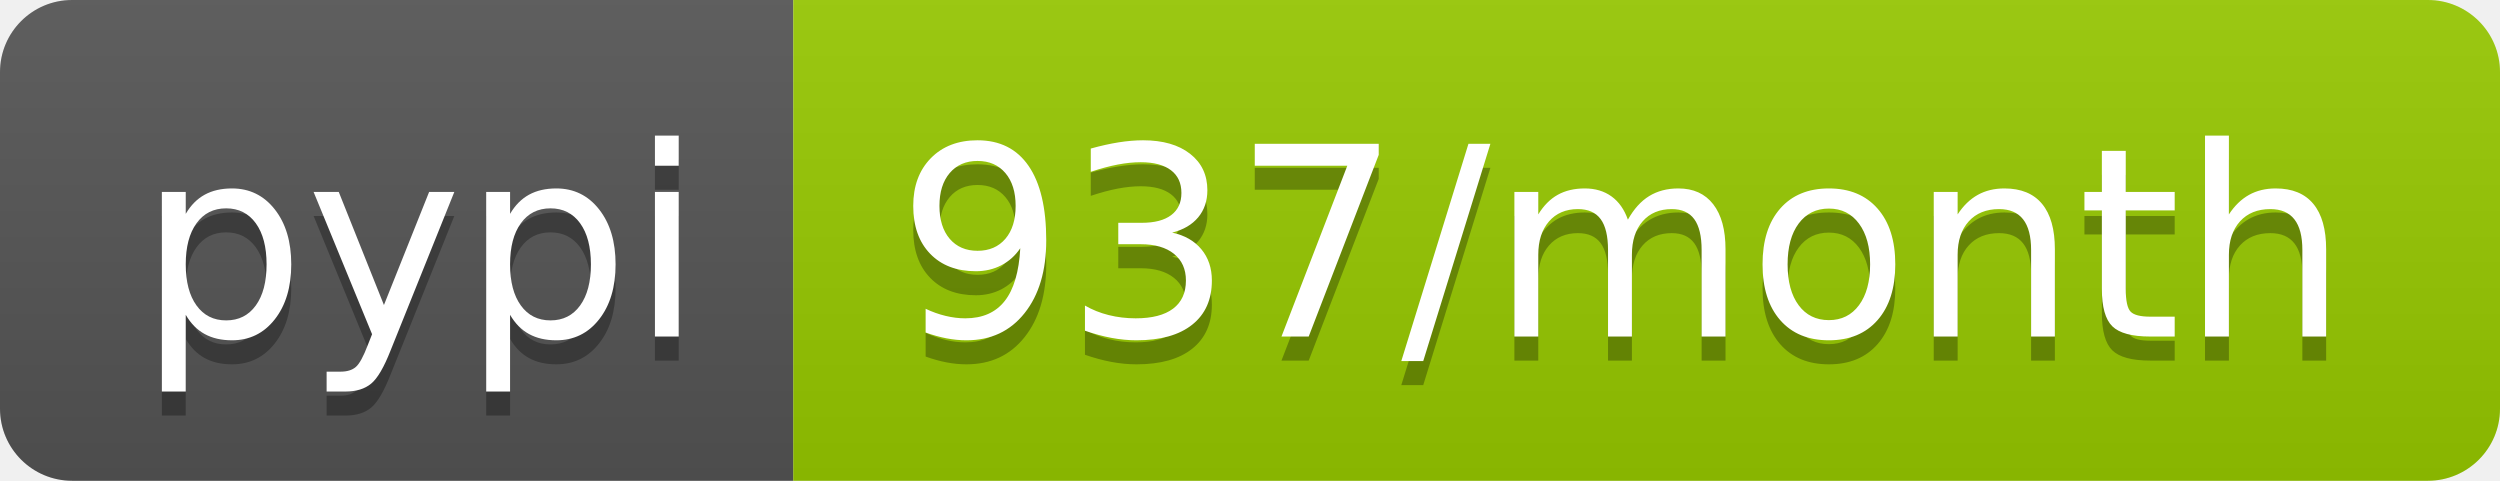
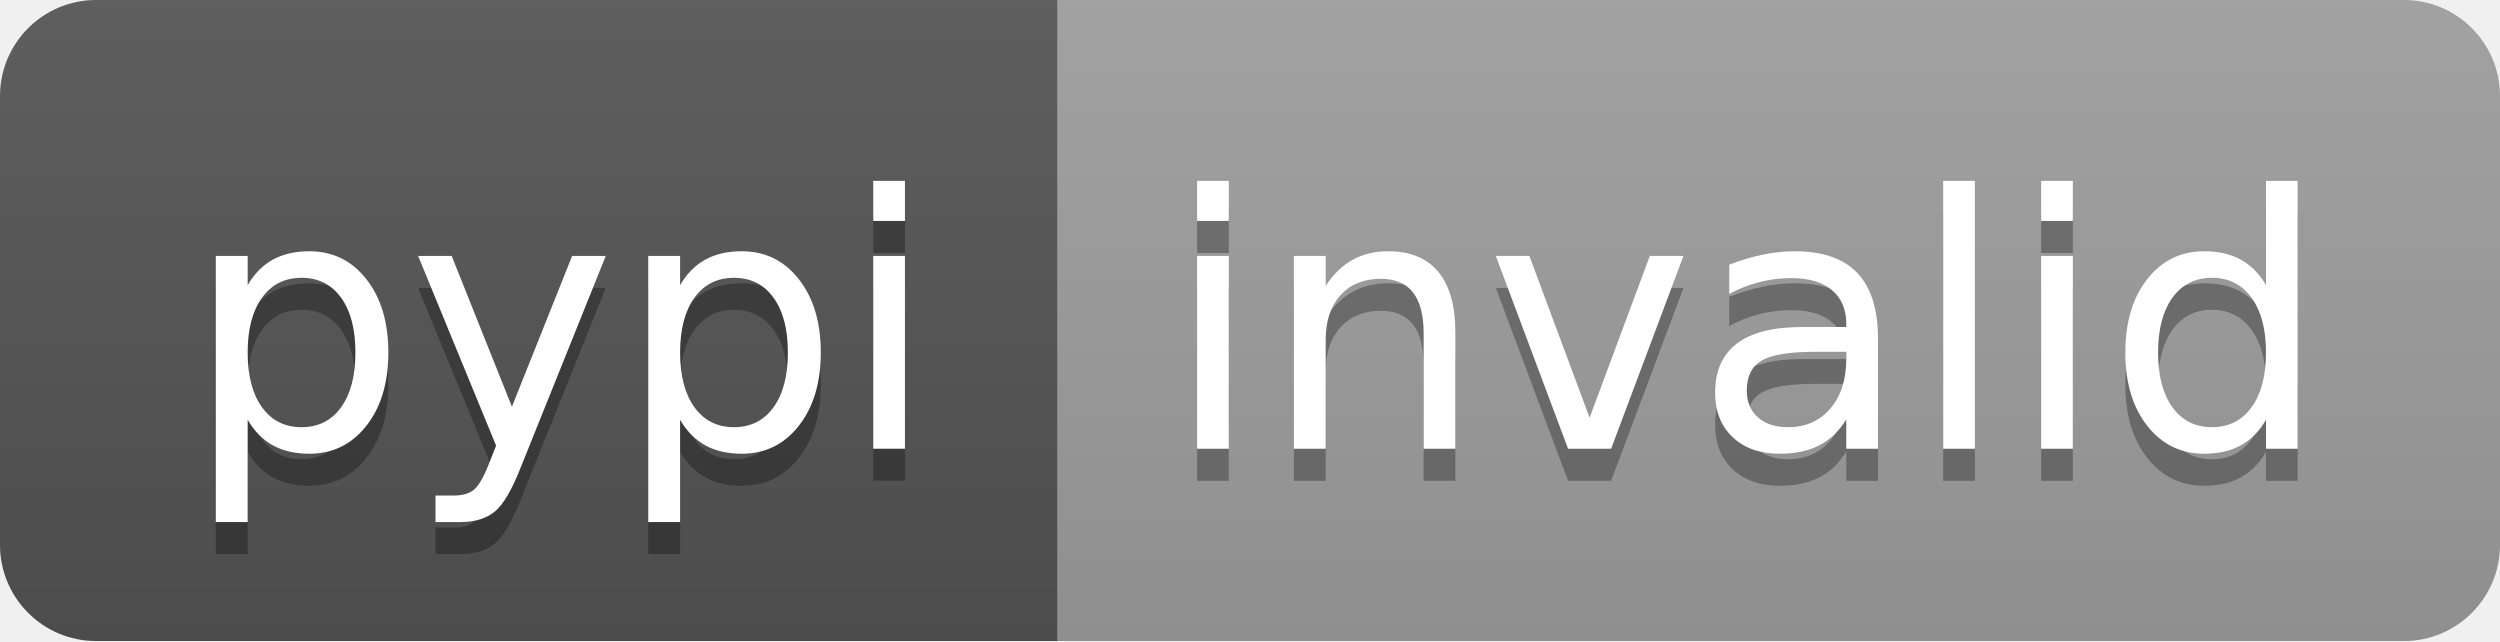
- <svg xmlns="http://www.w3.org/2000/svg" width="104" height="20">
+ <svg xmlns="http://www.w3.org/2000/svg" width="78" height="20">
  <linearGradient id="s" x2="0" y2="100%">
    <stop offset="0" stop-color="#bbb" stop-opacity=".1" />
    <stop offset="1" stop-opacity=".1" />
  </linearGradient>
  <clipPath id="r">
-     <rect width="104" height="20" rx="3" fill="#fff" />
+     <rect width="78" height="20" rx="3" fill="#fff" />
  </clipPath>
  <g clip-path="url(#r)">
    <rect width="33" height="20" fill="#555" />
-     <rect x="33" width="71" height="20" fill="#97ca00" />
-     <rect width="104" height="20" fill="url(#s)" />
+     <rect x="33" width="45" height="20" fill="#9f9f9f" />
+     <rect width="78" height="20" fill="url(#s)" />
  </g>
  <g fill="#fff" text-anchor="middle" font-family="DejaVu Sans,Verdana,Geneva,sans-serif" font-size="110">
    <text x="175" y="150" fill="#010101" fill-opacity=".3" transform="scale(.1)" textLength="230">pypi</text>
    <text x="175" y="140" transform="scale(.1)" textLength="230">pypi</text>
-     <text x="675" y="150" fill="#010101" fill-opacity=".3" transform="scale(.1)" textLength="610">937/month</text>
-     <text x="675" y="140" transform="scale(.1)" textLength="610">937/month</text>
+     <text x="545" y="150" fill="#010101" fill-opacity=".3" transform="scale(.1)" textLength="350">invalid</text>
+     <text x="545" y="140" transform="scale(.1)" textLength="350">invalid</text>
  </g>
</svg>
